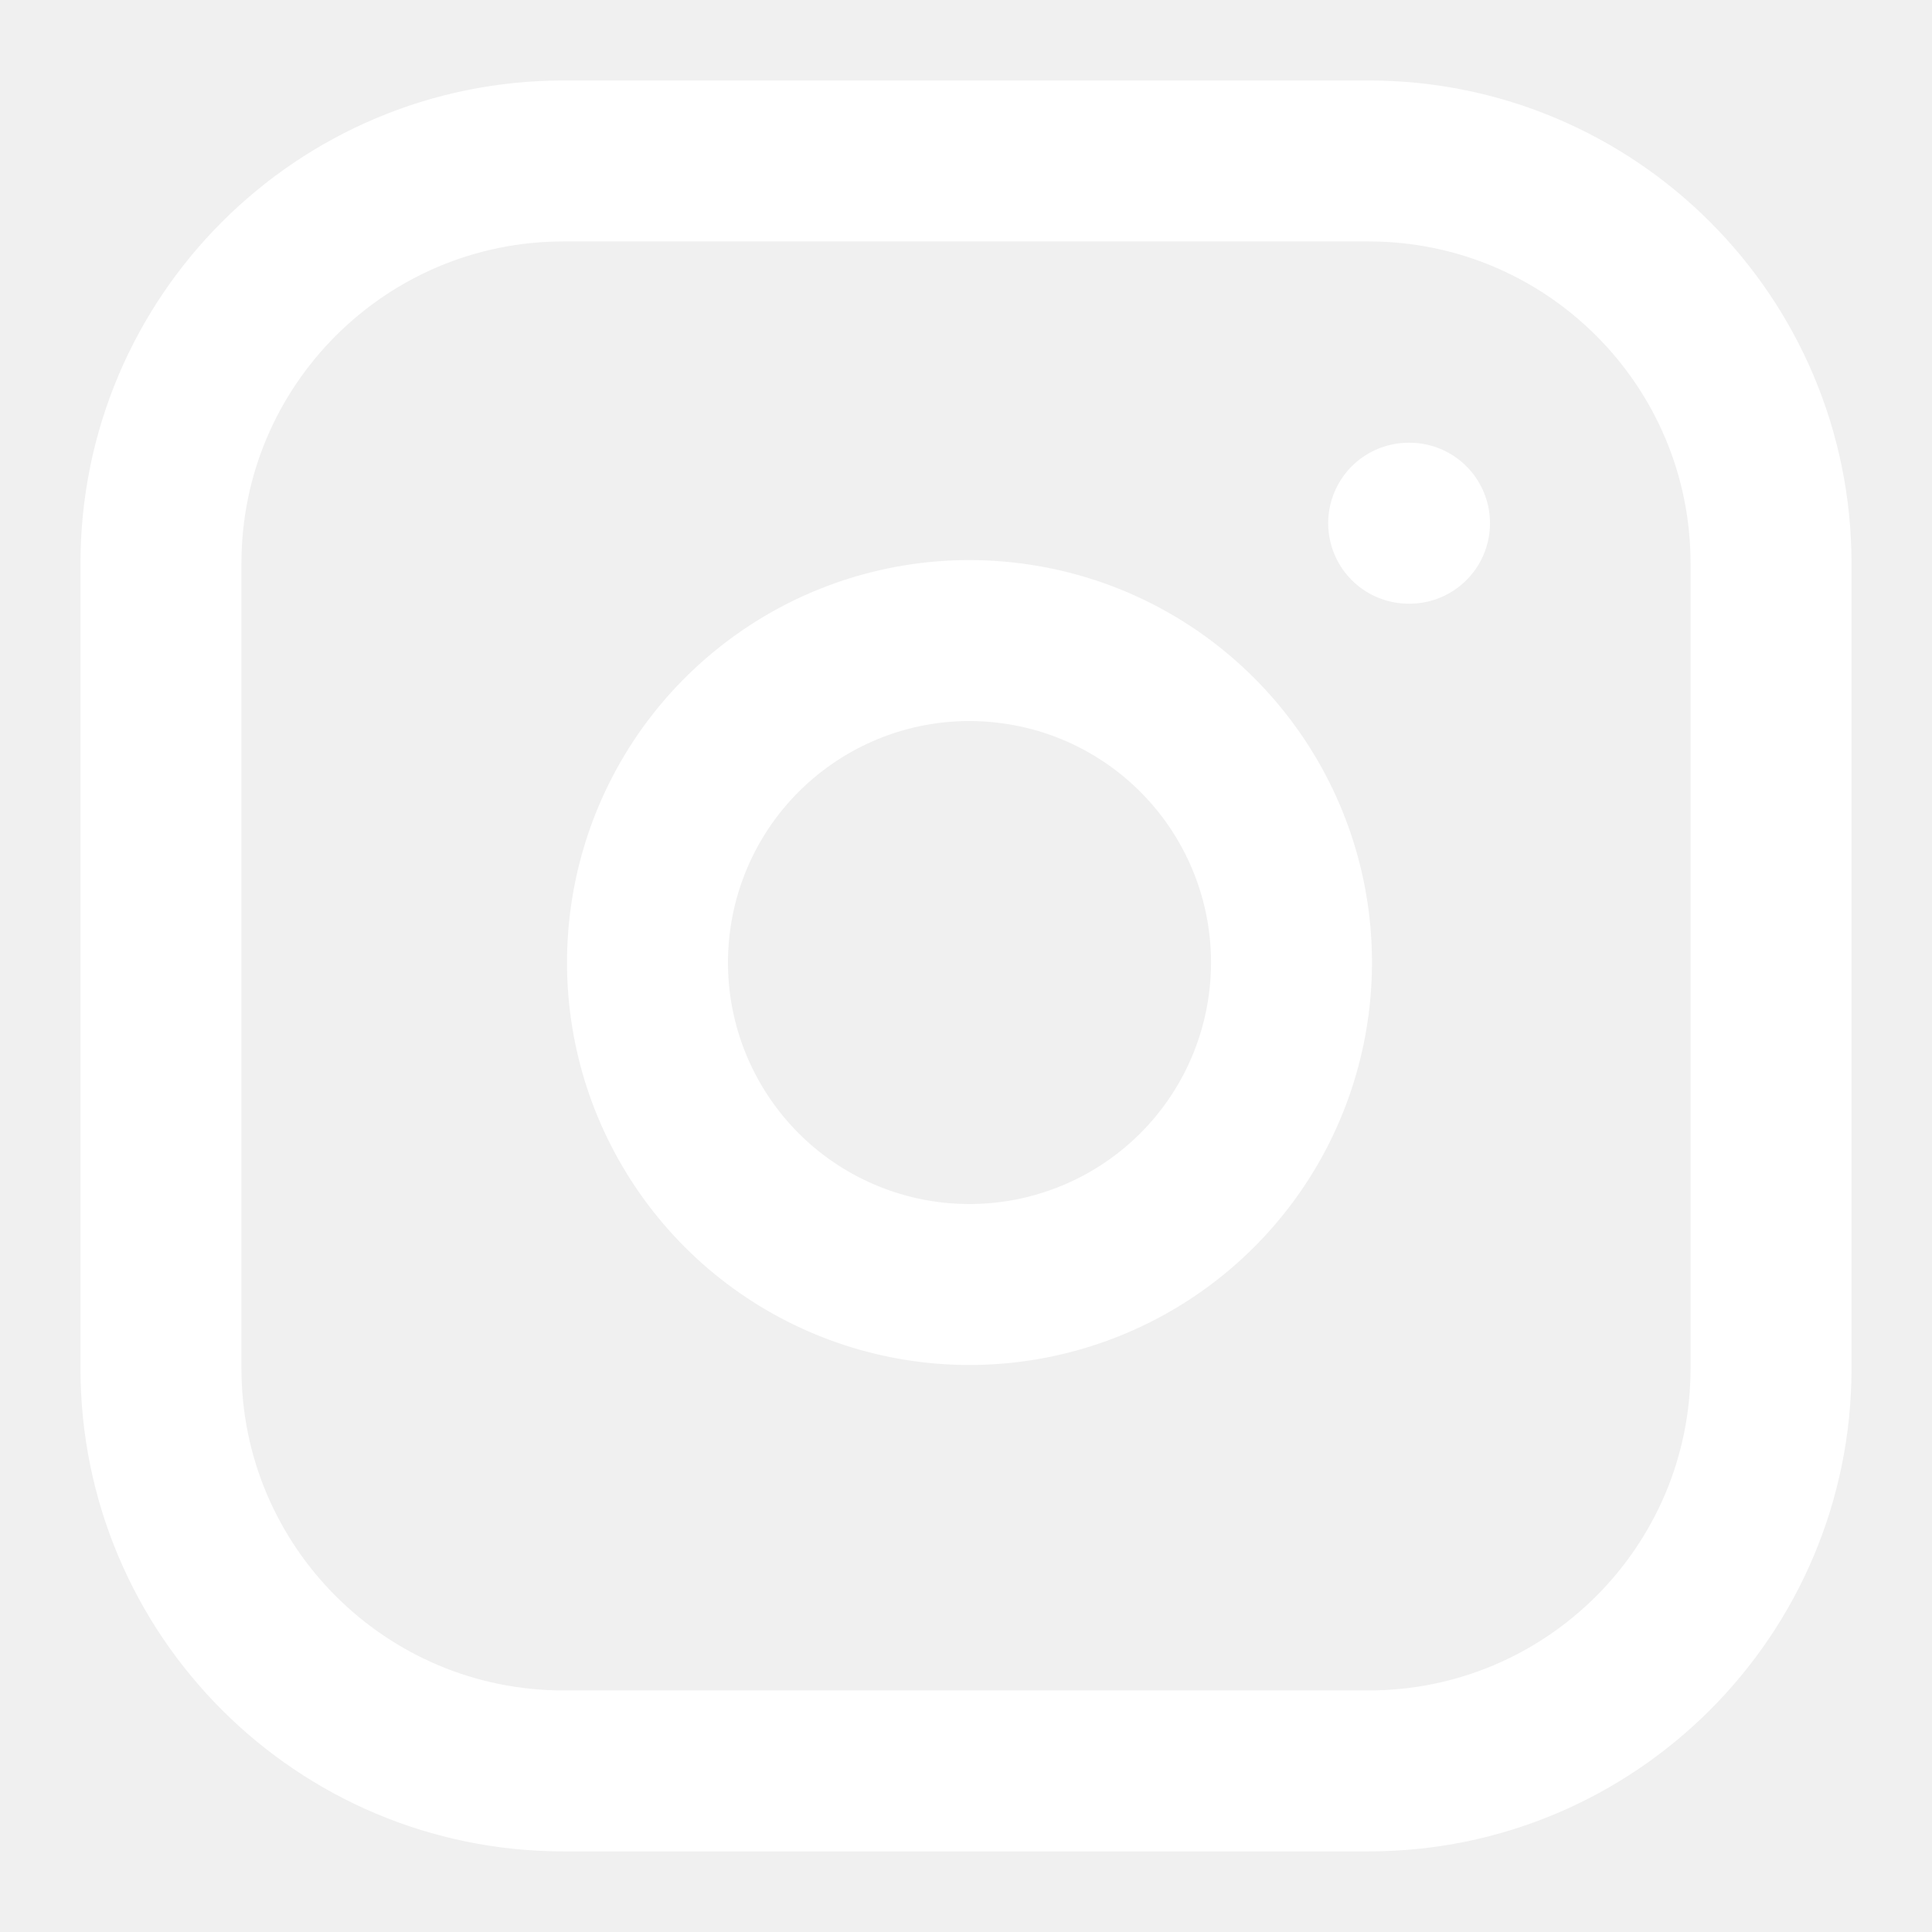
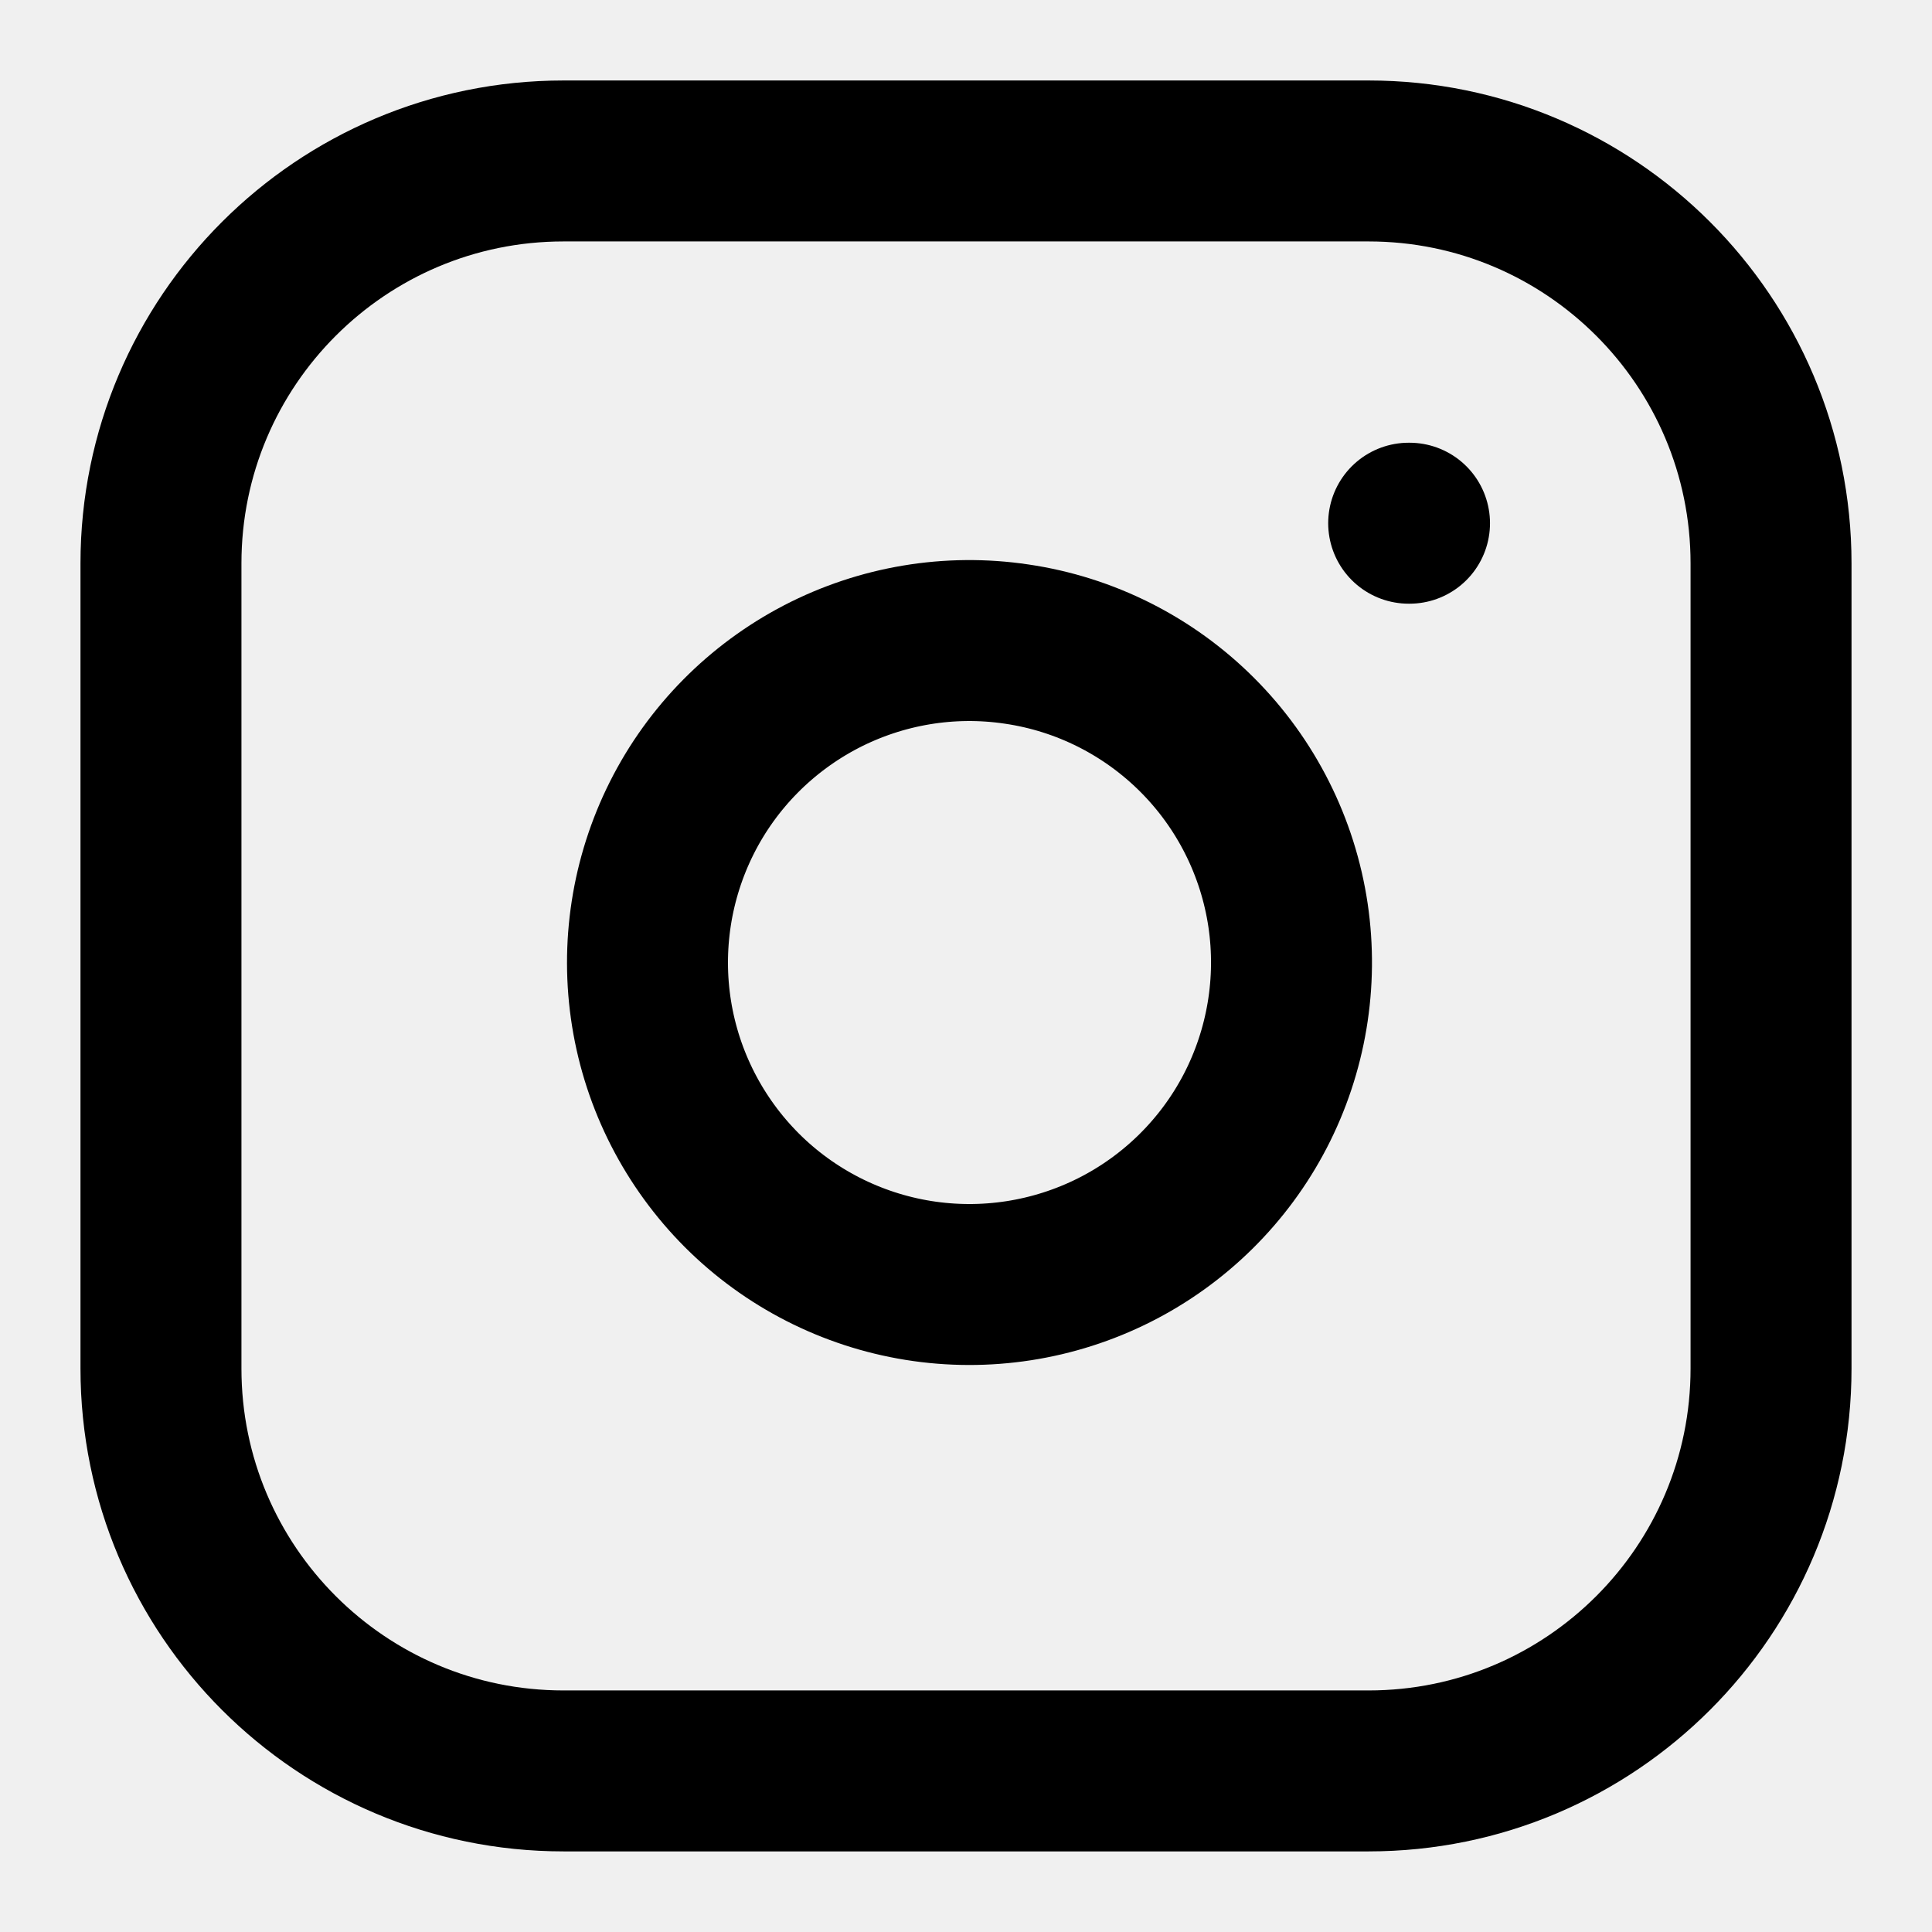
<svg xmlns="http://www.w3.org/2000/svg" width="16" height="16" viewBox="0 0 16 16" fill="none">
  <g clip-path="url(#clip0_5297_1284)">
-     <path d="M11.334 1.333H4.667C2.826 1.333 1.333 2.825 1.333 4.666V11.333C1.333 13.174 2.826 14.666 4.667 14.666H11.334C13.174 14.666 14.667 13.174 14.667 11.333V4.666C14.667 2.825 13.174 1.333 11.334 1.333Z" stroke="white" stroke-width="1.333" stroke-linecap="round" stroke-linejoin="round" />
-     <path d="M10.667 7.58C10.749 8.135 10.654 8.702 10.396 9.2C10.138 9.697 9.729 10.101 9.228 10.353C8.727 10.605 8.159 10.693 7.605 10.604C7.052 10.515 6.54 10.254 6.143 9.857C5.747 9.46 5.485 8.949 5.396 8.395C5.307 7.841 5.395 7.273 5.647 6.772C5.899 6.271 6.303 5.863 6.801 5.604C7.299 5.346 7.865 5.251 8.42 5.334C8.986 5.417 9.51 5.681 9.915 6.086C10.319 6.49 10.583 7.014 10.667 7.58Z" stroke="white" stroke-width="1.333" stroke-linecap="round" stroke-linejoin="round" />
-     <path d="M11.666 4.333H11.673" stroke="white" stroke-width="1.333" stroke-linecap="round" stroke-linejoin="round" />
+     <path d="M11.334 1.333H4.667C2.826 1.333 1.333 2.825 1.333 4.666V11.333C1.333 13.174 2.826 14.666 4.667 14.666H11.334C13.174 14.666 14.667 13.174 14.667 11.333V4.666C14.667 2.825 13.174 1.333 11.334 1.333Z" stroke="black" stroke-width="1.333" stroke-linecap="round" stroke-linejoin="round" />
+     <path d="M10.667 7.58C10.749 8.135 10.654 8.702 10.396 9.2C10.138 9.697 9.729 10.101 9.228 10.353C8.727 10.605 8.159 10.693 7.605 10.604C7.052 10.515 6.54 10.254 6.143 9.857C5.747 9.46 5.485 8.949 5.396 8.395C5.307 7.841 5.395 7.273 5.647 6.772C5.899 6.271 6.303 5.863 6.801 5.604C7.299 5.346 7.865 5.251 8.42 5.334C8.986 5.417 9.51 5.681 9.915 6.086C10.319 6.49 10.583 7.014 10.667 7.58Z" stroke="black" stroke-width="1.333" stroke-linecap="round" stroke-linejoin="round" />
+     <path d="M11.666 4.333H11.673" stroke="black" stroke-width="1.333" stroke-linecap="round" stroke-linejoin="round" />
  </g>
  <defs>
    <clipPath id="clip0_5297_1284">
-       <rect width="16" height="16" fill="white" />
+       <rect width="16" height="16" fill="black" />
    </clipPath>
  </defs>
</svg>
